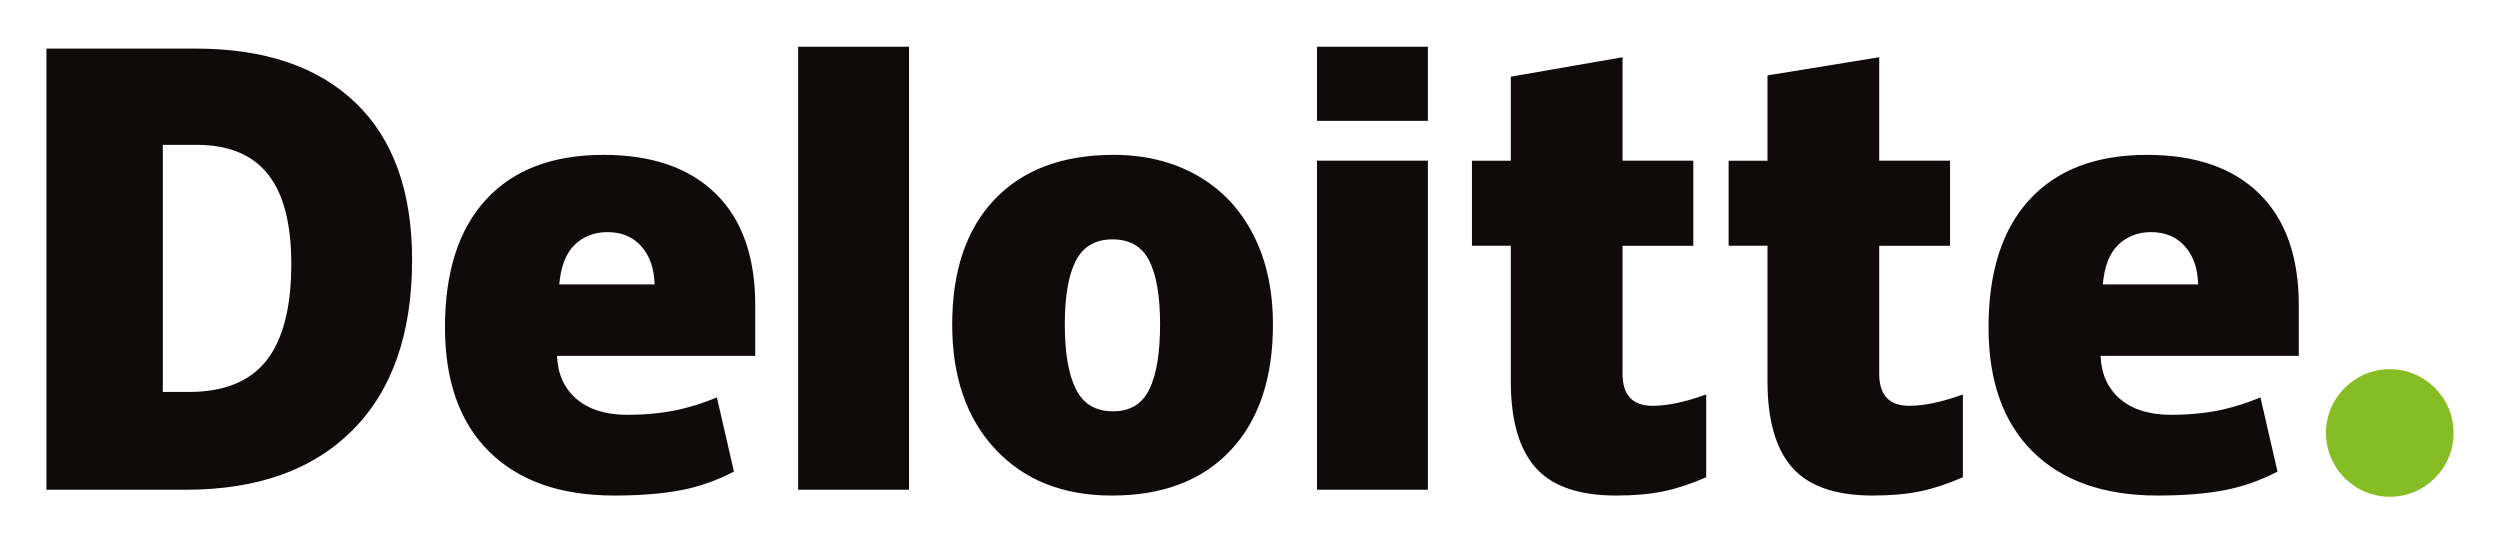
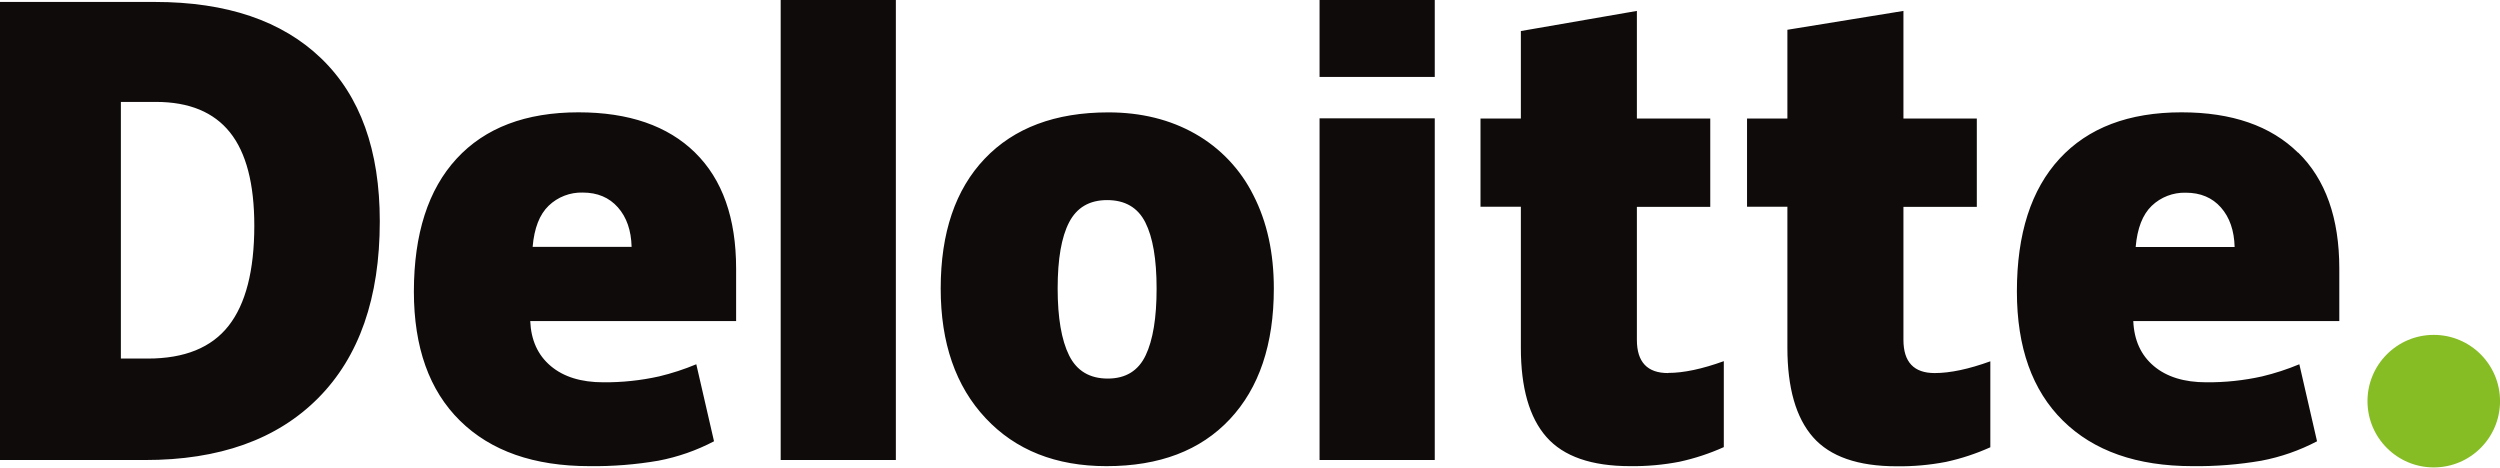
- <svg xmlns="http://www.w3.org/2000/svg" viewBox="0 0 920 200">
-   <path d="M855.963 159.337c0-12.962 10.524-23.478 23.479-23.478 12.962 0 23.472 10.516 23.472 23.478 0 12.962-10.51 23.472-23.472 23.472-12.955 0-23.479-10.51-23.479-23.472" fill="#86bc24" />
-   <path d="M107.195 97.16c0-14.871-2.873-25.904-8.62-33.092-5.755-7.18-14.47-10.767-26.19-10.767H59.92v90.938h9.538c13.016 0 22.554-3.86 28.628-11.604 6.066-7.73 9.11-19.558 9.11-35.475m44.456-1.55c0 27.093-7.282 47.97-21.848 62.623-14.565 14.66-35.04 21.99-61.434 21.99H17.086V17.88h54.865c25.448 0 45.095 6.665 58.94 19.987 13.839 13.329 20.761 32.568 20.761 57.745M293.71 180.222h40.808V17.198H293.71v163.024zM391.847 119.413c0 10.394 1.358 18.322 4.07 23.77 2.717 5.456 7.268 8.18 13.667 8.18 6.332 0 10.809-2.724 13.418-8.18 2.608-5.448 3.906-13.376 3.906-23.77 0-10.34-1.318-18.139-3.96-23.403-2.65-5.28-7.168-7.922-13.574-7.922-6.264 0-10.74 2.63-13.458 7.86-2.71 5.238-4.07 13.057-4.07 23.465m76.597 0c0 19.803-5.19 35.252-15.598 46.325-10.4 11.08-24.959 16.624-43.675 16.624-17.948 0-32.235-5.666-42.84-16.998-10.618-11.331-15.924-26.644-15.924-45.95 0-19.743 5.198-35.083 15.605-46.02 10.407-10.938 25-16.406 43.79-16.406 11.611 0 21.883 2.534 30.782 7.595 8.906 5.06 15.782 12.31 20.612 21.753 4.837 9.429 7.248 20.462 7.248 33.077M484.65 180.222h40.815V59.128H484.65v121.094zM484.648 44.48h40.816V17.192h-40.816v27.29zM608.155 149.336c5.51 0 12.072-1.4 19.728-4.178v30.469c-5.503 2.418-10.734 4.15-15.707 5.176-4.972 1.04-10.808 1.556-17.486 1.556-13.703 0-23.58-3.444-29.647-10.32-6.04-6.874-9.069-17.431-9.069-31.677v-49.92H541.68V59.139h14.294V28.214l41.128-7.153v38.077h26.04v31.305h-26.04v47.133c0 7.84 3.689 11.76 11.053 11.76M702.616 149.336c5.51 0 12.073-1.4 19.729-4.178v30.469c-5.496 2.418-10.734 4.15-15.707 5.176-4.98 1.04-10.794 1.556-17.486 1.556-13.702 0-23.58-3.444-29.634-10.32-6.052-6.874-9.082-17.431-9.082-31.677v-49.92h-14.3V59.139h14.3V27.746l41.12-6.685v38.077h26.054v31.305h-26.053v47.133c0 7.84 3.689 11.76 11.06 11.76M773.844 104.661c.557-6.63 2.453-11.488 5.686-14.592 3.248-3.098 7.256-4.647 12.052-4.647 5.231 0 9.389 1.739 12.473 5.244 3.104 3.485 4.721 8.153 4.85 13.995h-35.061zm57.555-33.397c-9.702-9.51-23.465-14.273-41.27-14.273-18.717 0-33.12 5.469-43.215 16.406-10.088 10.938-15.135 26.63-15.135 47.08 0 19.802 5.455 35.074 16.338 45.794 10.89 10.72 26.182 16.087 45.876 16.087 9.457 0 17.596-.645 24.416-1.929 6.78-1.27 13.343-3.567 19.709-6.882l-6.271-27.29c-4.626 1.89-9.028 3.343-13.186 4.3-6.005 1.394-12.595 2.093-19.77 2.093-7.866 0-14.075-1.922-18.627-5.767-4.552-3.852-6.977-9.165-7.255-15.931h72.948v-18.594c0-17.887-4.85-31.59-14.558-41.094M205.816 104.661c.557-6.63 2.453-11.488 5.686-14.592 3.24-3.098 7.255-4.647 12.059-4.647 5.217 0 9.375 1.739 12.466 5.244 3.104 3.485 4.714 8.153 4.857 13.995h-35.068zm57.561-33.397c-9.708-9.51-23.465-14.273-41.277-14.273-18.723 0-33.118 5.469-43.207 16.406-10.088 10.938-15.142 26.63-15.142 47.08 0 19.802 5.448 35.074 16.345 45.794 10.883 10.72 26.175 16.087 45.87 16.087 9.456 0 17.595-.645 24.415-1.929 6.78-1.27 13.343-3.567 19.715-6.882l-6.277-27.29c-4.627 1.89-9.029 3.343-13.18 4.3-6.018 1.394-12.601 2.093-19.776 2.093-7.86 0-14.075-1.922-18.627-5.767-4.559-3.852-6.977-9.165-7.255-15.931h72.948v-18.594c0-17.887-4.85-31.59-14.552-41.094" fill="#0f0b0b" />
+ <svg xmlns="http://www.w3.org/2000/svg" viewBox="0 0 885.83 165.62">
+   <path d="M838.88,142.15a23.48,23.48,0,1,1,23.48,23.47,23.48,23.48,0,0,1-23.48-23.47" style="fill:#86bc24" />
+   <path d="M90.11,80q0-22.31-8.62-33.09T55.3,36.11H42.83v90.94h9.54q19.53,0,28.63-11.61T90.11,80m44.46-1.55q0,40.64-21.85,62.62T51.28,163H0V.69H54.87q38.16,0,58.94,20t20.76,57.75M276.62,163h40.81V0H276.62Zm98.14-60.81q0,15.6,4.07,23.77t13.67,8.18q9.5,0,13.42-8.18t3.9-23.77q0-15.51-4-23.4T392.29,70.9c-6.27,0-10.74,2.63-13.46,7.86s-4.07,13-4.07,23.46m76.6,0q0,29.7-15.6,46.33t-43.68,16.62q-26.91,0-42.84-17t-15.92-45.95q0-29.61,15.61-46t43.79-16.4q17.41,0,30.78,7.59a51.27,51.27,0,0,1,20.61,21.75q7.26,14.14,7.25,33.08M467.56,163h40.82V41.94H467.56Zm0-135.74h40.82V0H467.56V27.29ZM591.07,132.14c5.51,0,12.07-1.4,19.73-4.17v30.46a79.32,79.32,0,0,1-15.71,5.18,86.34,86.34,0,0,1-17.49,1.56q-20.55,0-29.64-10.32t-9.07-31.68V73.25h-14.3V42h14.3V11L580,3.87V42h26v31.3H580v47.13q0,11.76,11.05,11.76m94.46,0c5.51,0,12.07-1.4,19.73-4.17v30.46a78.9,78.9,0,0,1-15.71,5.18,86.24,86.24,0,0,1-17.48,1.56q-20.57,0-29.64-10.32t-9.08-31.68V73.25h-14.3V42h14.3V10.55l41.12-6.68V42h26v31.3h-26v47.13q0,11.76,11.06,11.76m71.23-44.67q.84-9.94,5.68-14.59a16.78,16.78,0,0,1,12.06-4.65q7.85,0,12.47,5.24t4.85,14Zm57.55-33.4Q799.76,39.81,773,39.8q-28.06,0-43.21,16.41t-15.14,47.08q0,29.7,16.34,45.79t45.88,16.09a134.22,134.22,0,0,0,24.41-1.93A70.75,70.75,0,0,0,821,156.36l-6.27-27.29a86.87,86.87,0,0,1-13.19,4.3,87.61,87.61,0,0,1-19.77,2.09q-11.79,0-18.62-5.77t-7.26-15.93h73V95.17q0-26.83-14.56-41.1M188.73,87.47q.84-9.94,5.69-14.59a16.75,16.75,0,0,1,12.06-4.65q7.82,0,12.46,5.24t4.86,14Zm57.56-33.4Q231.73,39.81,205,39.8q-28.08,0-43.2,16.41t-15.15,47.08q0,29.7,16.35,45.79t45.87,16.09a134.14,134.14,0,0,0,24.41-1.93A70.92,70.92,0,0,0,253,156.36l-6.28-27.29a86.77,86.77,0,0,1-13.18,4.3,87.8,87.8,0,0,1-19.77,2.09q-11.79,0-18.63-5.77t-7.26-15.93h72.95V95.17q0-26.83-14.55-41.1" style="fill:#0f0b0b" />
</svg>
